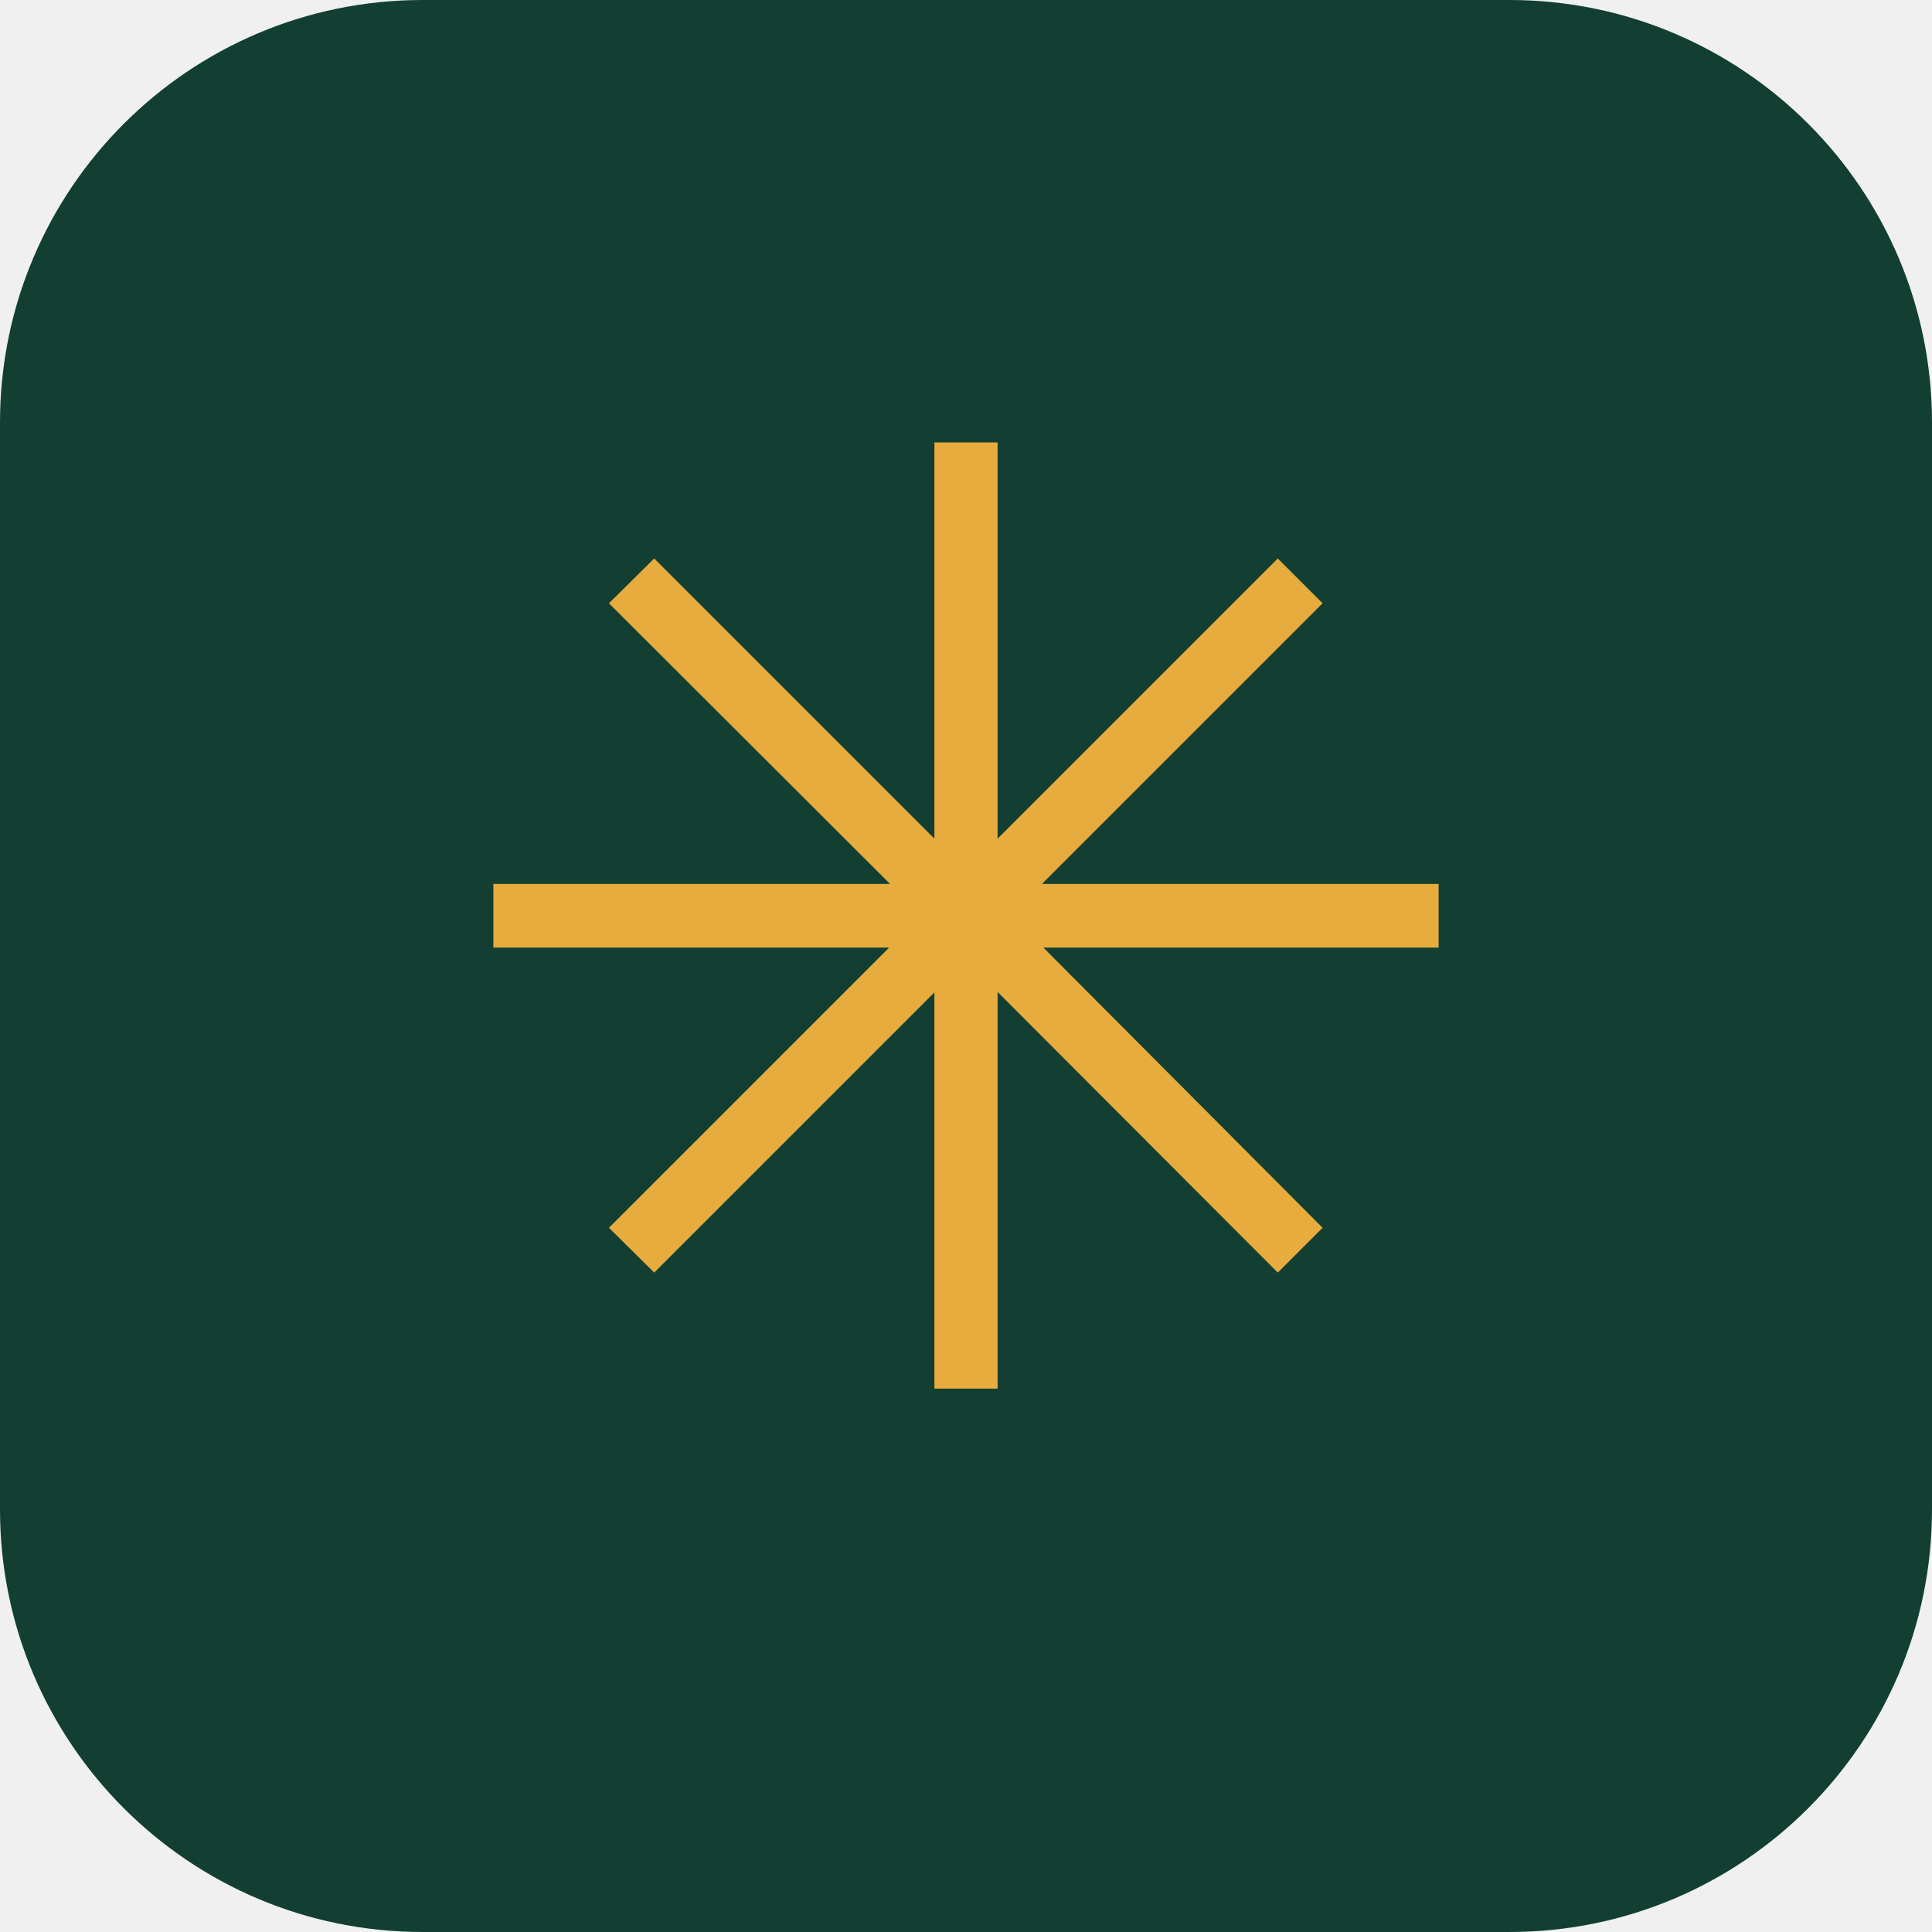
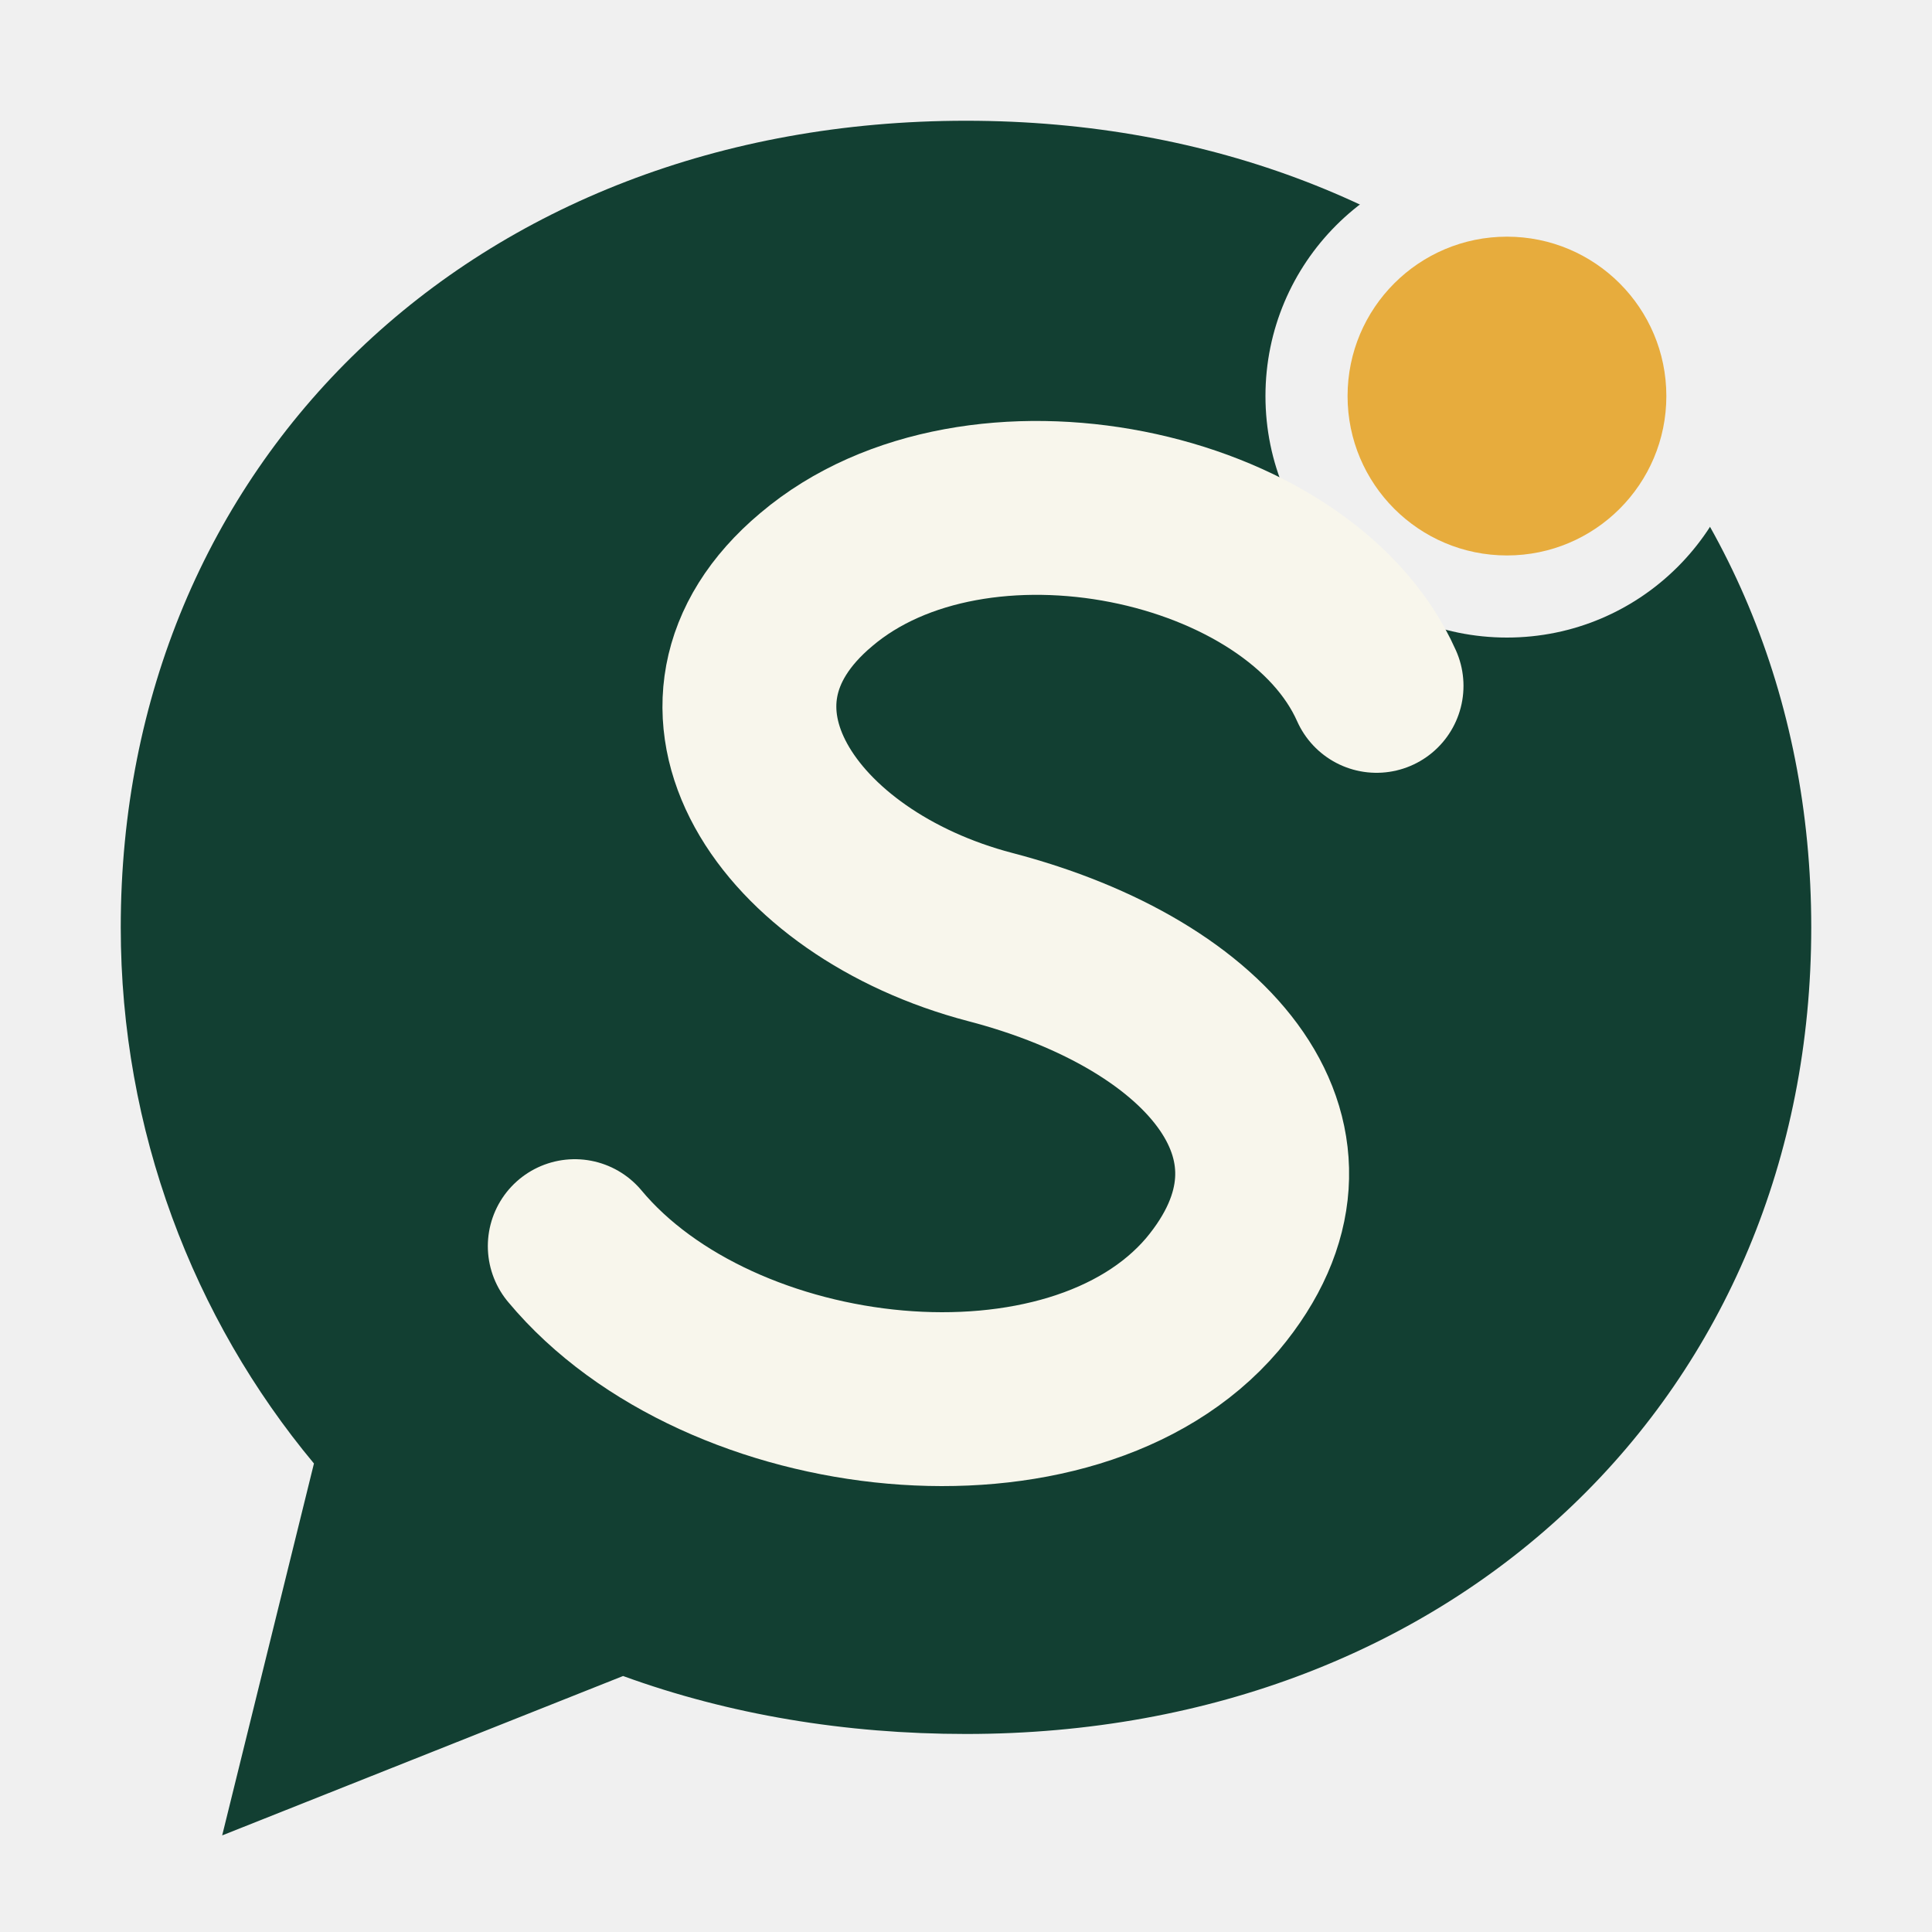
- <svg xmlns="http://www.w3.org/2000/svg" viewBox="0 0 64 64">
-   <rect width="64" height="64" rx="14" fill="#123f32" />
-   <text x="32" y="46" text-anchor="middle" fill="#e7ac3d" font-family="Arial" font-size="43">✳</text>
+ <svg xmlns="http://www.w3.org/2000/svg" viewBox="0 0 40 40">
+   <defs>
+     <mask id="m">
+       <rect width="40" height="40" fill="#fff" />
+       <circle cx="31.2" cy="8.2" r="5" fill="#000" />
+     </mask>
+   </defs>
+   <path mask="url(#m)" fill="#123f32" d="M20 2.5C30.2 2.5 37.5 9.6 37.5 19.2S30.2 35.9 20 35.9c-2.5 0-4.9-.4-7.1-1.2L4.6 38l1.9-7.7C4 27.3 2.5 23.4 2.5 19.2 2.5 9.6 9.8 2.5 20 2.5Z" />
+   <path fill="none" stroke="#f8f6ec" stroke-width="3.6" stroke-linecap="round" d="M28.5 14.2c-1.6-3.6-8.3-5-11.6-2.2-3.1 2.6-.6 6.3 3.6 7.4 4.6 1.2 7.2 4.3 4.6 7.4-2.9 3.4-10.2 2.6-13.2-1" />
+   <circle cx="31.2" cy="8.2" r="3.3" fill="#e7ac3d" />
</svg>
